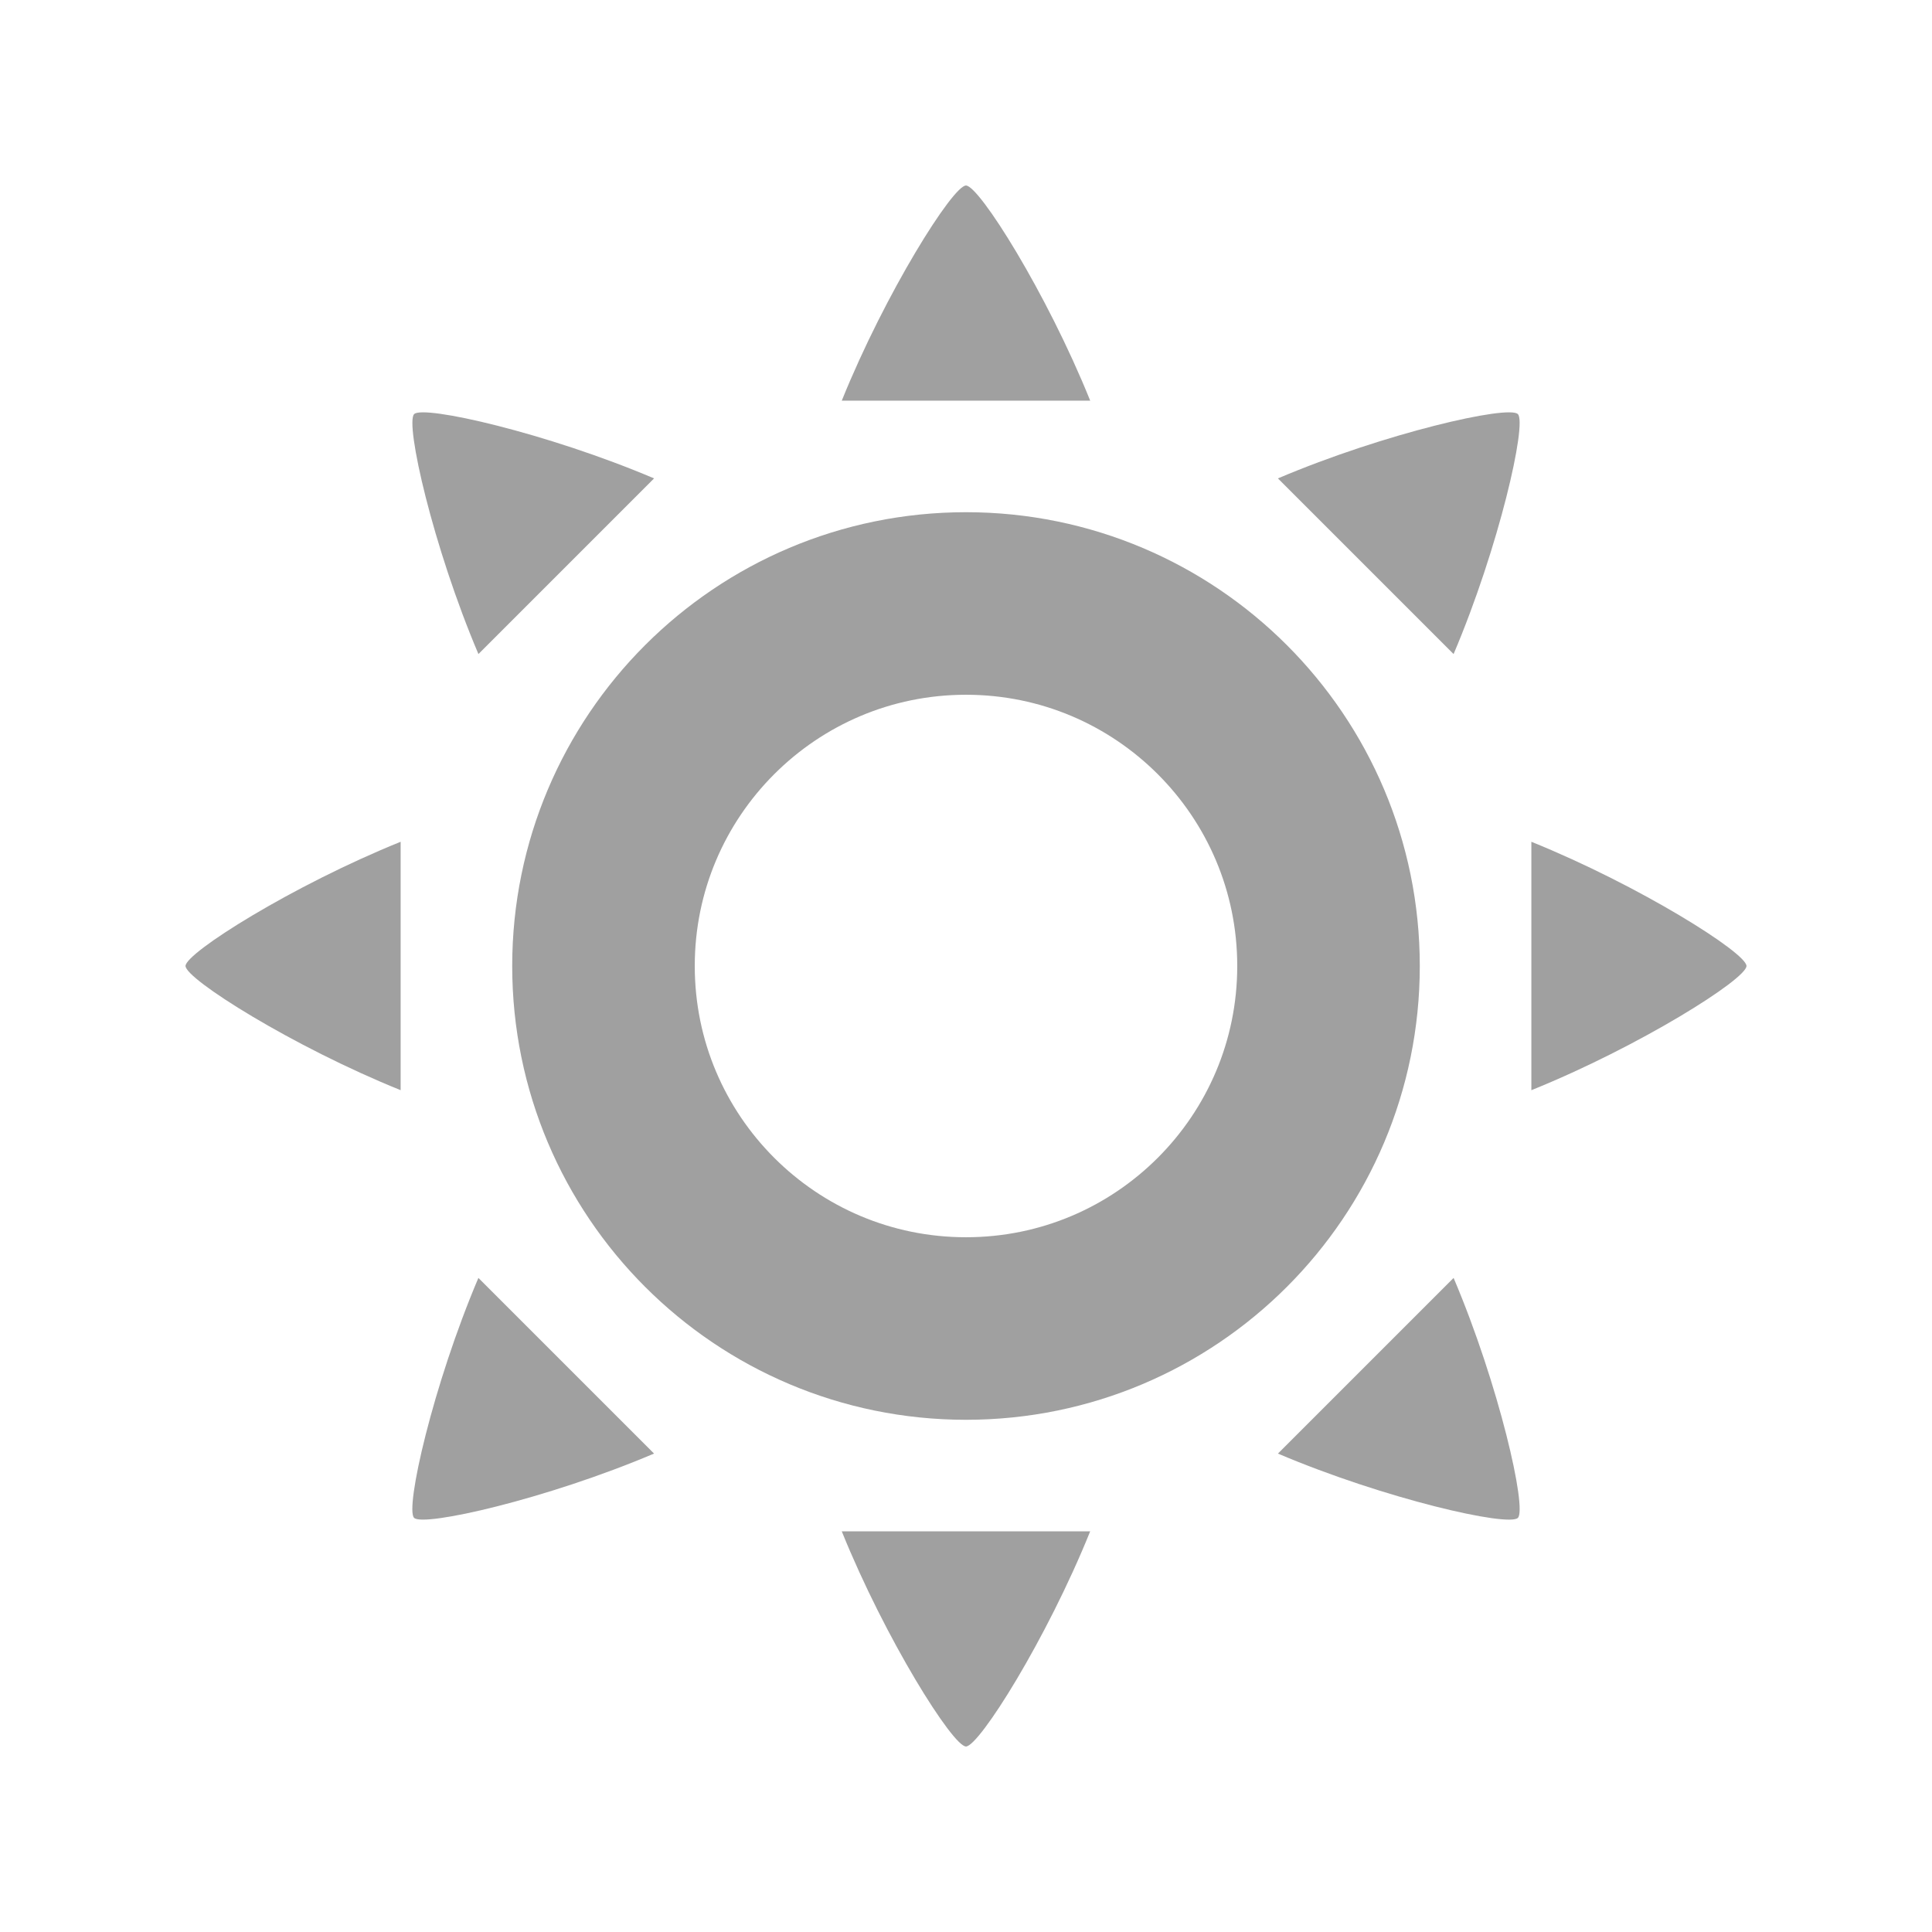
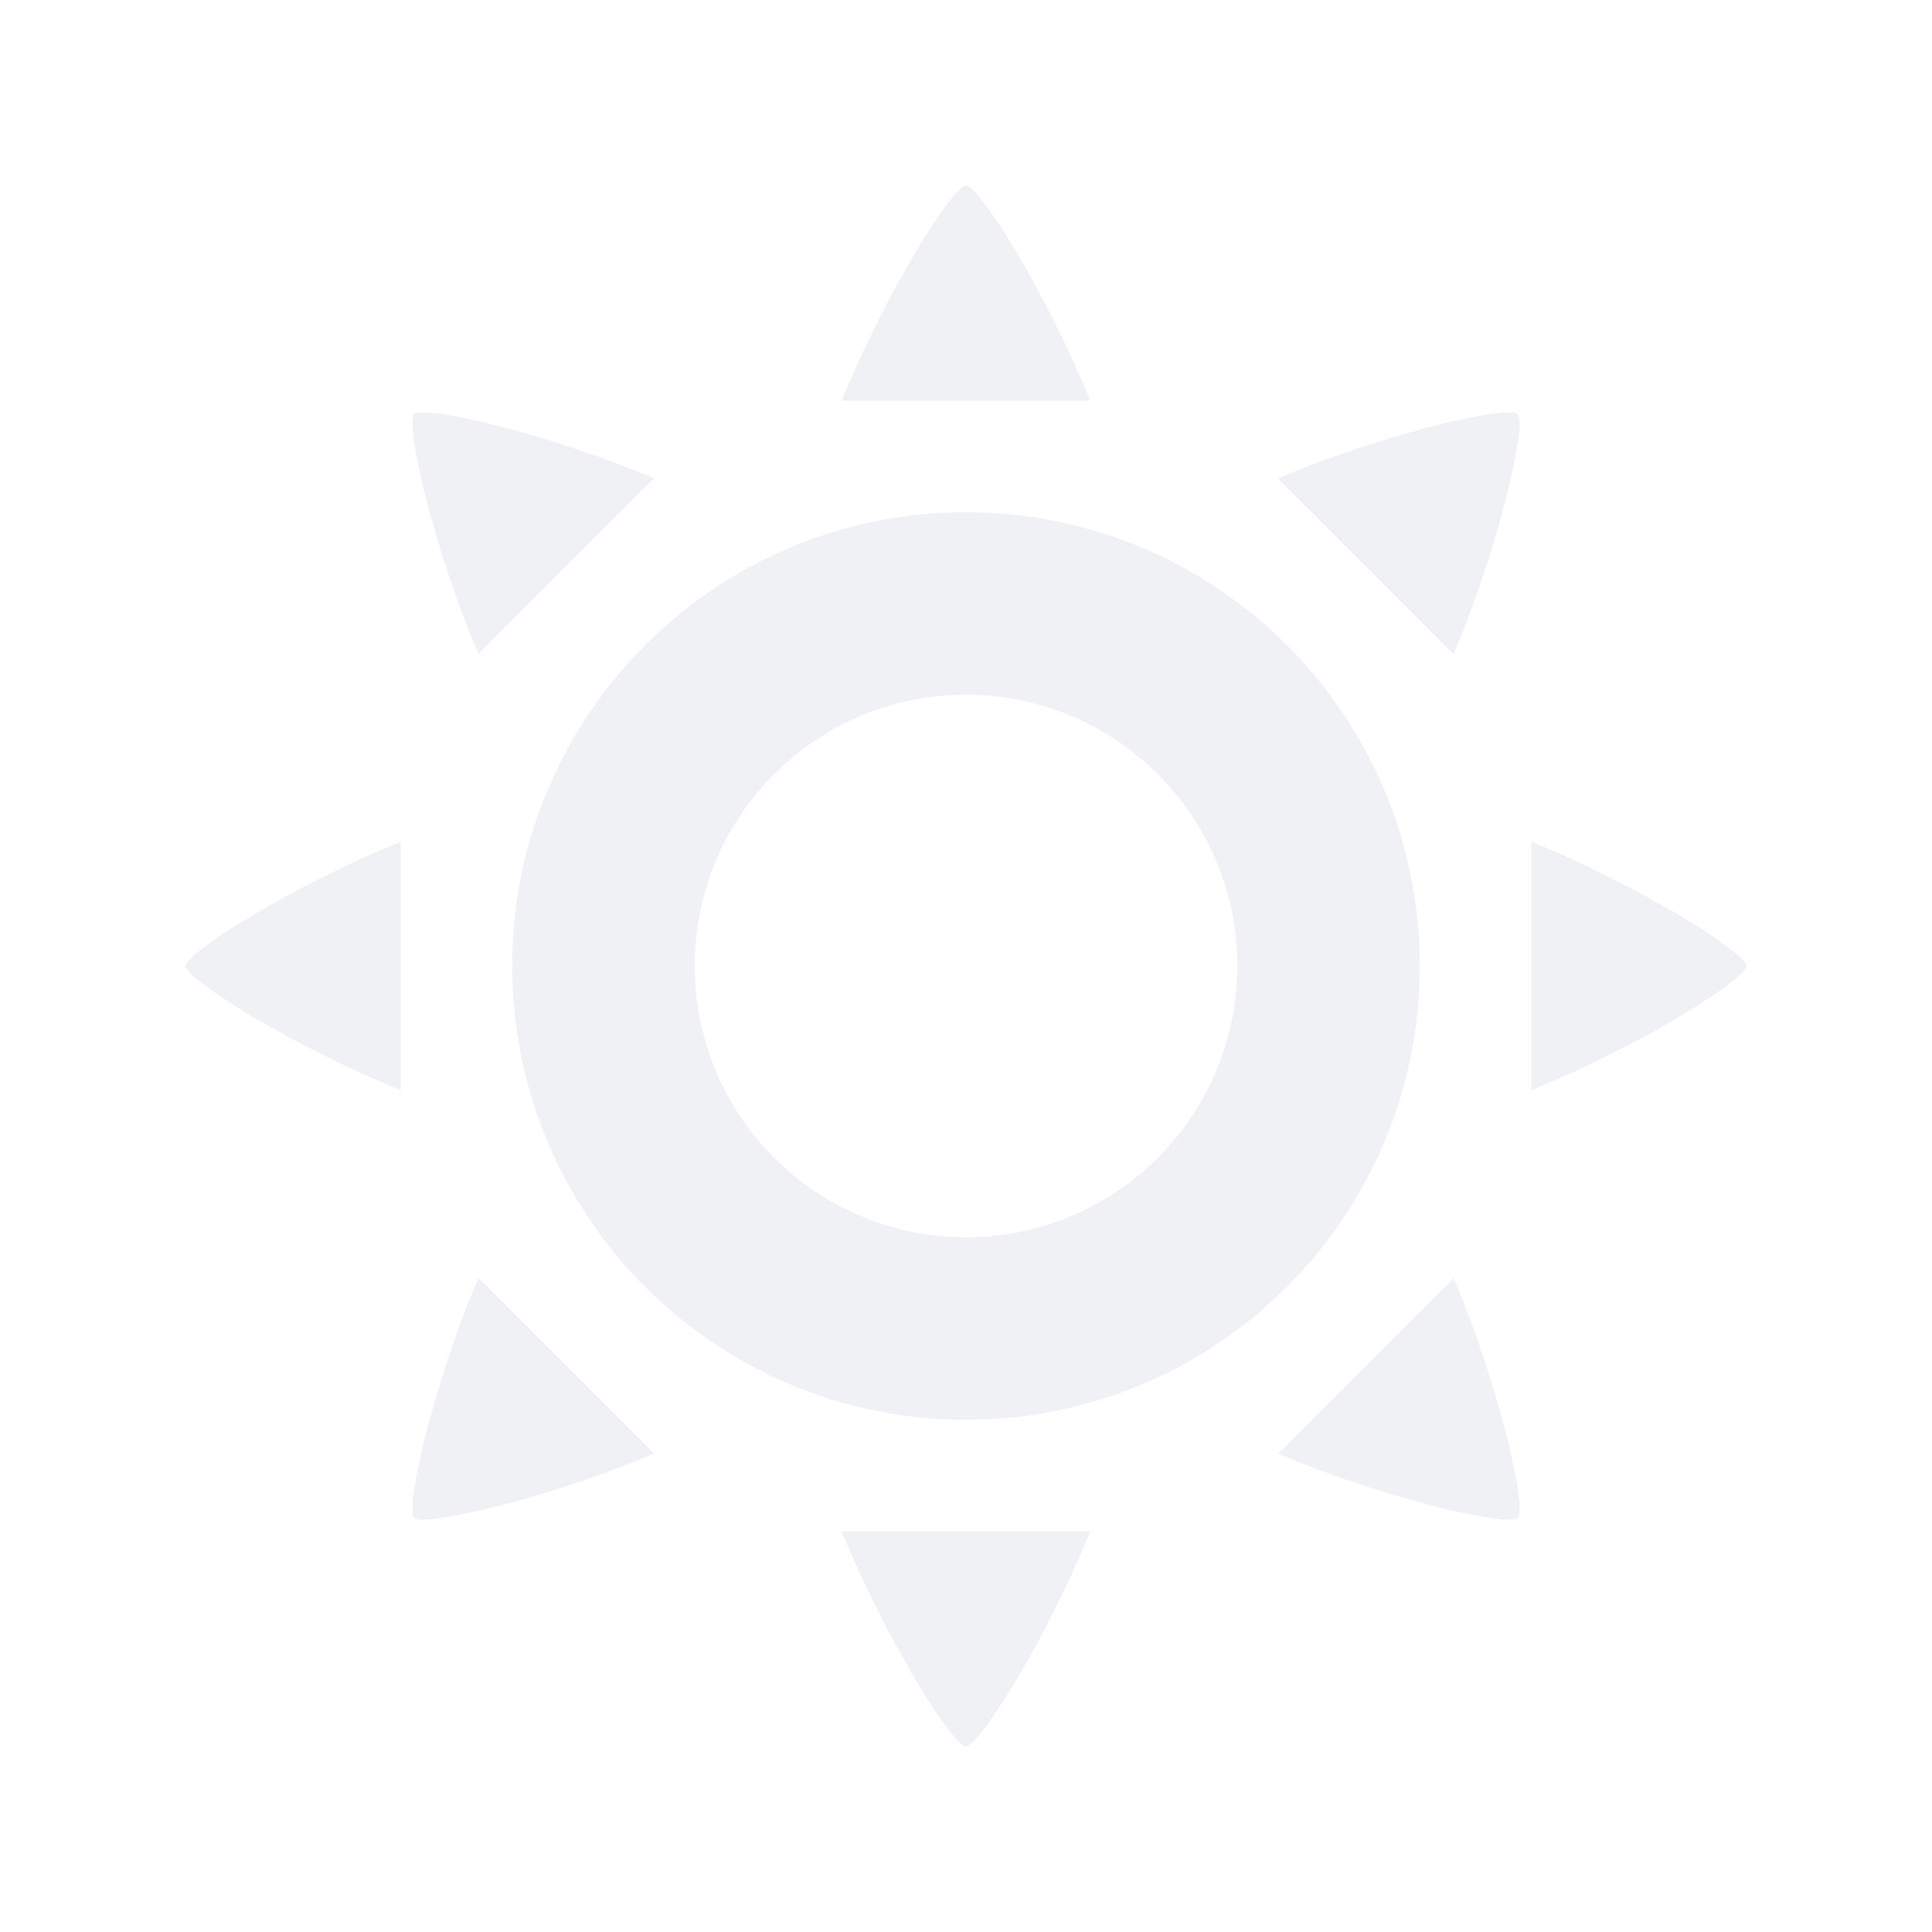
<svg xmlns="http://www.w3.org/2000/svg" xmlns:xlink="http://www.w3.org/1999/xlink" version="1.0" width="96" height="96" id="svg2" style="display:inline">
  <defs id="defs4">
    <linearGradient id="linearGradient4081">
      <stop id="stop4083" style="stop-color:#aaaaaa;stop-opacity:1" offset="0" />
      <stop id="stop4085" style="stop-color:#f0f0f0;stop-opacity:1" offset="1" />
    </linearGradient>
    <linearGradient x1="4.883" y1="-33.968" x2="4.883" y2="-43.829" id="linearGradient2955" xlink:href="#linearGradient4081" gradientUnits="userSpaceOnUse" gradientTransform="matrix(4.444444,0,0,4.444444,3.555556,221.0417)" />
    <linearGradient id="linearGradient3183">
      <stop id="stop3185" style="stop-color:#c80000;stop-opacity:1" offset="0" />
      <stop id="stop3187" style="stop-color:#f3604d;stop-opacity:1" offset="1" />
    </linearGradient>
    <linearGradient x1="11" y1="11.016" x2="19" y2="11.016" id="linearGradient2927" xlink:href="#linearGradient3183" gradientUnits="userSpaceOnUse" gradientTransform="matrix(0,-3,2.96525,0,27.33592,93.00001)" />
  </defs>
  <g id="g888">
    <g id="g402" transform="matrix(1.200004,0,0,1.200004,-9.600206,-9.600206)">
-       <circle style="opacity:1;fill:none;fill-opacity:1;stroke:#a0a0a0;stroke-width:7.559;stroke-miterlimit:22.926;stroke-dasharray:none;stroke-opacity:1" id="path71" cx="48" cy="48" r="15.011" />
+       <circle style="opacity:1;fill:none;fill-opacity:1;stroke:#eff1f5;stroke-width:7.559;stroke-miterlimit:22.926;stroke-dasharray:none;stroke-opacity:1" id="path71" cx="48" cy="48" r="15.011" />
      <g id="g962">
        <g id="g948">
-           <path style="opacity:1;fill:#a0a0a0;fill-opacity:1;stroke:none;stroke-width:5.387;stroke-miterlimit:22.926;stroke-dasharray:none;stroke-opacity:1" d="m 47.999,15.682 c -0.542,0 -3.339,4.441 -5.143,8.908 H 53.143 C 51.34,20.122 48.542,15.682 47.999,15.682 Z" id="path878" />
-           <path id="path938" d="m 47.999,80.318 c -0.542,0 -3.339,-4.441 -5.143,-8.908 h 10.286 c -1.803,4.468 -4.602,8.908 -5.144,8.908 z" style="opacity:1;fill:#a0a0a0;fill-opacity:1;stroke:none;stroke-width:5.387;stroke-miterlimit:22.926;stroke-dasharray:none;stroke-opacity:1" />
+           <path style="opacity:1;fill:#eff1f5;fill-opacity:1;stroke:none;stroke-width:5.387;stroke-miterlimit:22.926;stroke-dasharray:none;stroke-opacity:1" d="m 47.999,15.682 c -0.542,0 -3.339,4.441 -5.143,8.908 H 53.143 C 51.34,20.122 48.542,15.682 47.999,15.682 Z" id="path878" />
+           <path id="path938" d="m 47.999,80.318 c -0.542,0 -3.339,-4.441 -5.143,-8.908 h 10.286 c -1.803,4.468 -4.602,8.908 -5.144,8.908 z" style="opacity:1;fill:#eff1f5;fill-opacity:1;stroke:none;stroke-width:5.387;stroke-miterlimit:22.926;stroke-dasharray:none;stroke-opacity:1" />
        </g>
        <g id="g954" transform="rotate(90,48,48)">
-           <path id="path950" d="m 47.999,15.682 c -0.542,0 -3.339,4.441 -5.143,8.908 H 53.143 C 51.34,20.122 48.542,15.682 47.999,15.682 Z" style="opacity:1;fill:#a0a0a0;fill-opacity:1;stroke:none;stroke-width:5.387;stroke-miterlimit:22.926;stroke-dasharray:none;stroke-opacity:1" />
-           <path style="opacity:1;fill:#a0a0a0;fill-opacity:1;stroke:none;stroke-width:5.387;stroke-miterlimit:22.926;stroke-dasharray:none;stroke-opacity:1" d="m 47.999,80.318 c -0.542,0 -3.339,-4.441 -5.143,-8.908 h 10.286 c -1.803,4.468 -4.602,8.908 -5.144,8.908 z" id="path952" />
+           <path id="path950" d="m 47.999,15.682 c -0.542,0 -3.339,4.441 -5.143,8.908 H 53.143 C 51.34,20.122 48.542,15.682 47.999,15.682 Z" style="opacity:1;fill:#eff1f5;fill-opacity:1;stroke:none;stroke-width:5.387;stroke-miterlimit:22.926;stroke-dasharray:none;stroke-opacity:1" />
+           <path style="opacity:1;fill:#eff1f5;fill-opacity:1;stroke:none;stroke-width:5.387;stroke-miterlimit:22.926;stroke-dasharray:none;stroke-opacity:1" d="m 47.999,80.318 c -0.542,0 -3.339,-4.441 -5.143,-8.908 h 10.286 c -1.803,4.468 -4.602,8.908 -5.144,8.908 z" id="path952" />
        </g>
      </g>
      <g transform="rotate(45,48,48)" id="g976">
        <g id="g968">
-           <path id="path964" d="m 47.999,15.682 c -0.542,0 -3.339,4.441 -5.143,8.908 H 53.143 C 51.34,20.122 48.542,15.682 47.999,15.682 Z" style="opacity:1;fill:#a0a0a0;fill-opacity:1;stroke:none;stroke-width:5.387;stroke-miterlimit:22.926;stroke-dasharray:none;stroke-opacity:1" />
-           <path style="opacity:1;fill:#a0a0a0;fill-opacity:1;stroke:none;stroke-width:5.387;stroke-miterlimit:22.926;stroke-dasharray:none;stroke-opacity:1" d="m 47.999,80.318 c -0.542,0 -3.339,-4.441 -5.143,-8.908 h 10.286 c -1.803,4.468 -4.602,8.908 -5.144,8.908 z" id="path966" />
+           <path id="path964" d="m 47.999,15.682 c -0.542,0 -3.339,4.441 -5.143,8.908 H 53.143 C 51.34,20.122 48.542,15.682 47.999,15.682 Z" style="opacity:1;fill:#eff1f5;fill-opacity:1;stroke:none;stroke-width:5.387;stroke-miterlimit:22.926;stroke-dasharray:none;stroke-opacity:1" />
+           <path style="opacity:1;fill:#eff1f5;fill-opacity:1;stroke:none;stroke-width:5.387;stroke-miterlimit:22.926;stroke-dasharray:none;stroke-opacity:1" d="m 47.999,80.318 c -0.542,0 -3.339,-4.441 -5.143,-8.908 h 10.286 c -1.803,4.468 -4.602,8.908 -5.144,8.908 z" id="path966" />
        </g>
        <g transform="rotate(90,48,48)" id="g974">
-           <path style="opacity:1;fill:#a0a0a0;fill-opacity:1;stroke:none;stroke-width:5.387;stroke-miterlimit:22.926;stroke-dasharray:none;stroke-opacity:1" d="m 47.999,15.682 c -0.542,0 -3.339,4.441 -5.143,8.908 H 53.143 C 51.34,20.122 48.542,15.682 47.999,15.682 Z" id="path970" />
-           <path id="path972" d="m 47.999,80.318 c -0.542,0 -3.339,-4.441 -5.143,-8.908 h 10.286 c -1.803,4.468 -4.602,8.908 -5.144,8.908 z" style="opacity:1;fill:#a0a0a0;fill-opacity:1;stroke:none;stroke-width:5.387;stroke-miterlimit:22.926;stroke-dasharray:none;stroke-opacity:1" />
+           <path style="opacity:1;fill:#eff1f5;fill-opacity:1;stroke:none;stroke-width:5.387;stroke-miterlimit:22.926;stroke-dasharray:none;stroke-opacity:1" d="m 47.999,15.682 c -0.542,0 -3.339,4.441 -5.143,8.908 H 53.143 C 51.34,20.122 48.542,15.682 47.999,15.682 Z" id="path970" />
+           <path id="path972" d="m 47.999,80.318 c -0.542,0 -3.339,-4.441 -5.143,-8.908 h 10.286 c -1.803,4.468 -4.602,8.908 -5.144,8.908 z" style="opacity:1;fill:#eff1f5;fill-opacity:1;stroke:none;stroke-width:5.387;stroke-miterlimit:22.926;stroke-dasharray:none;stroke-opacity:1" />
        </g>
      </g>
    </g>
  </g>
</svg>
